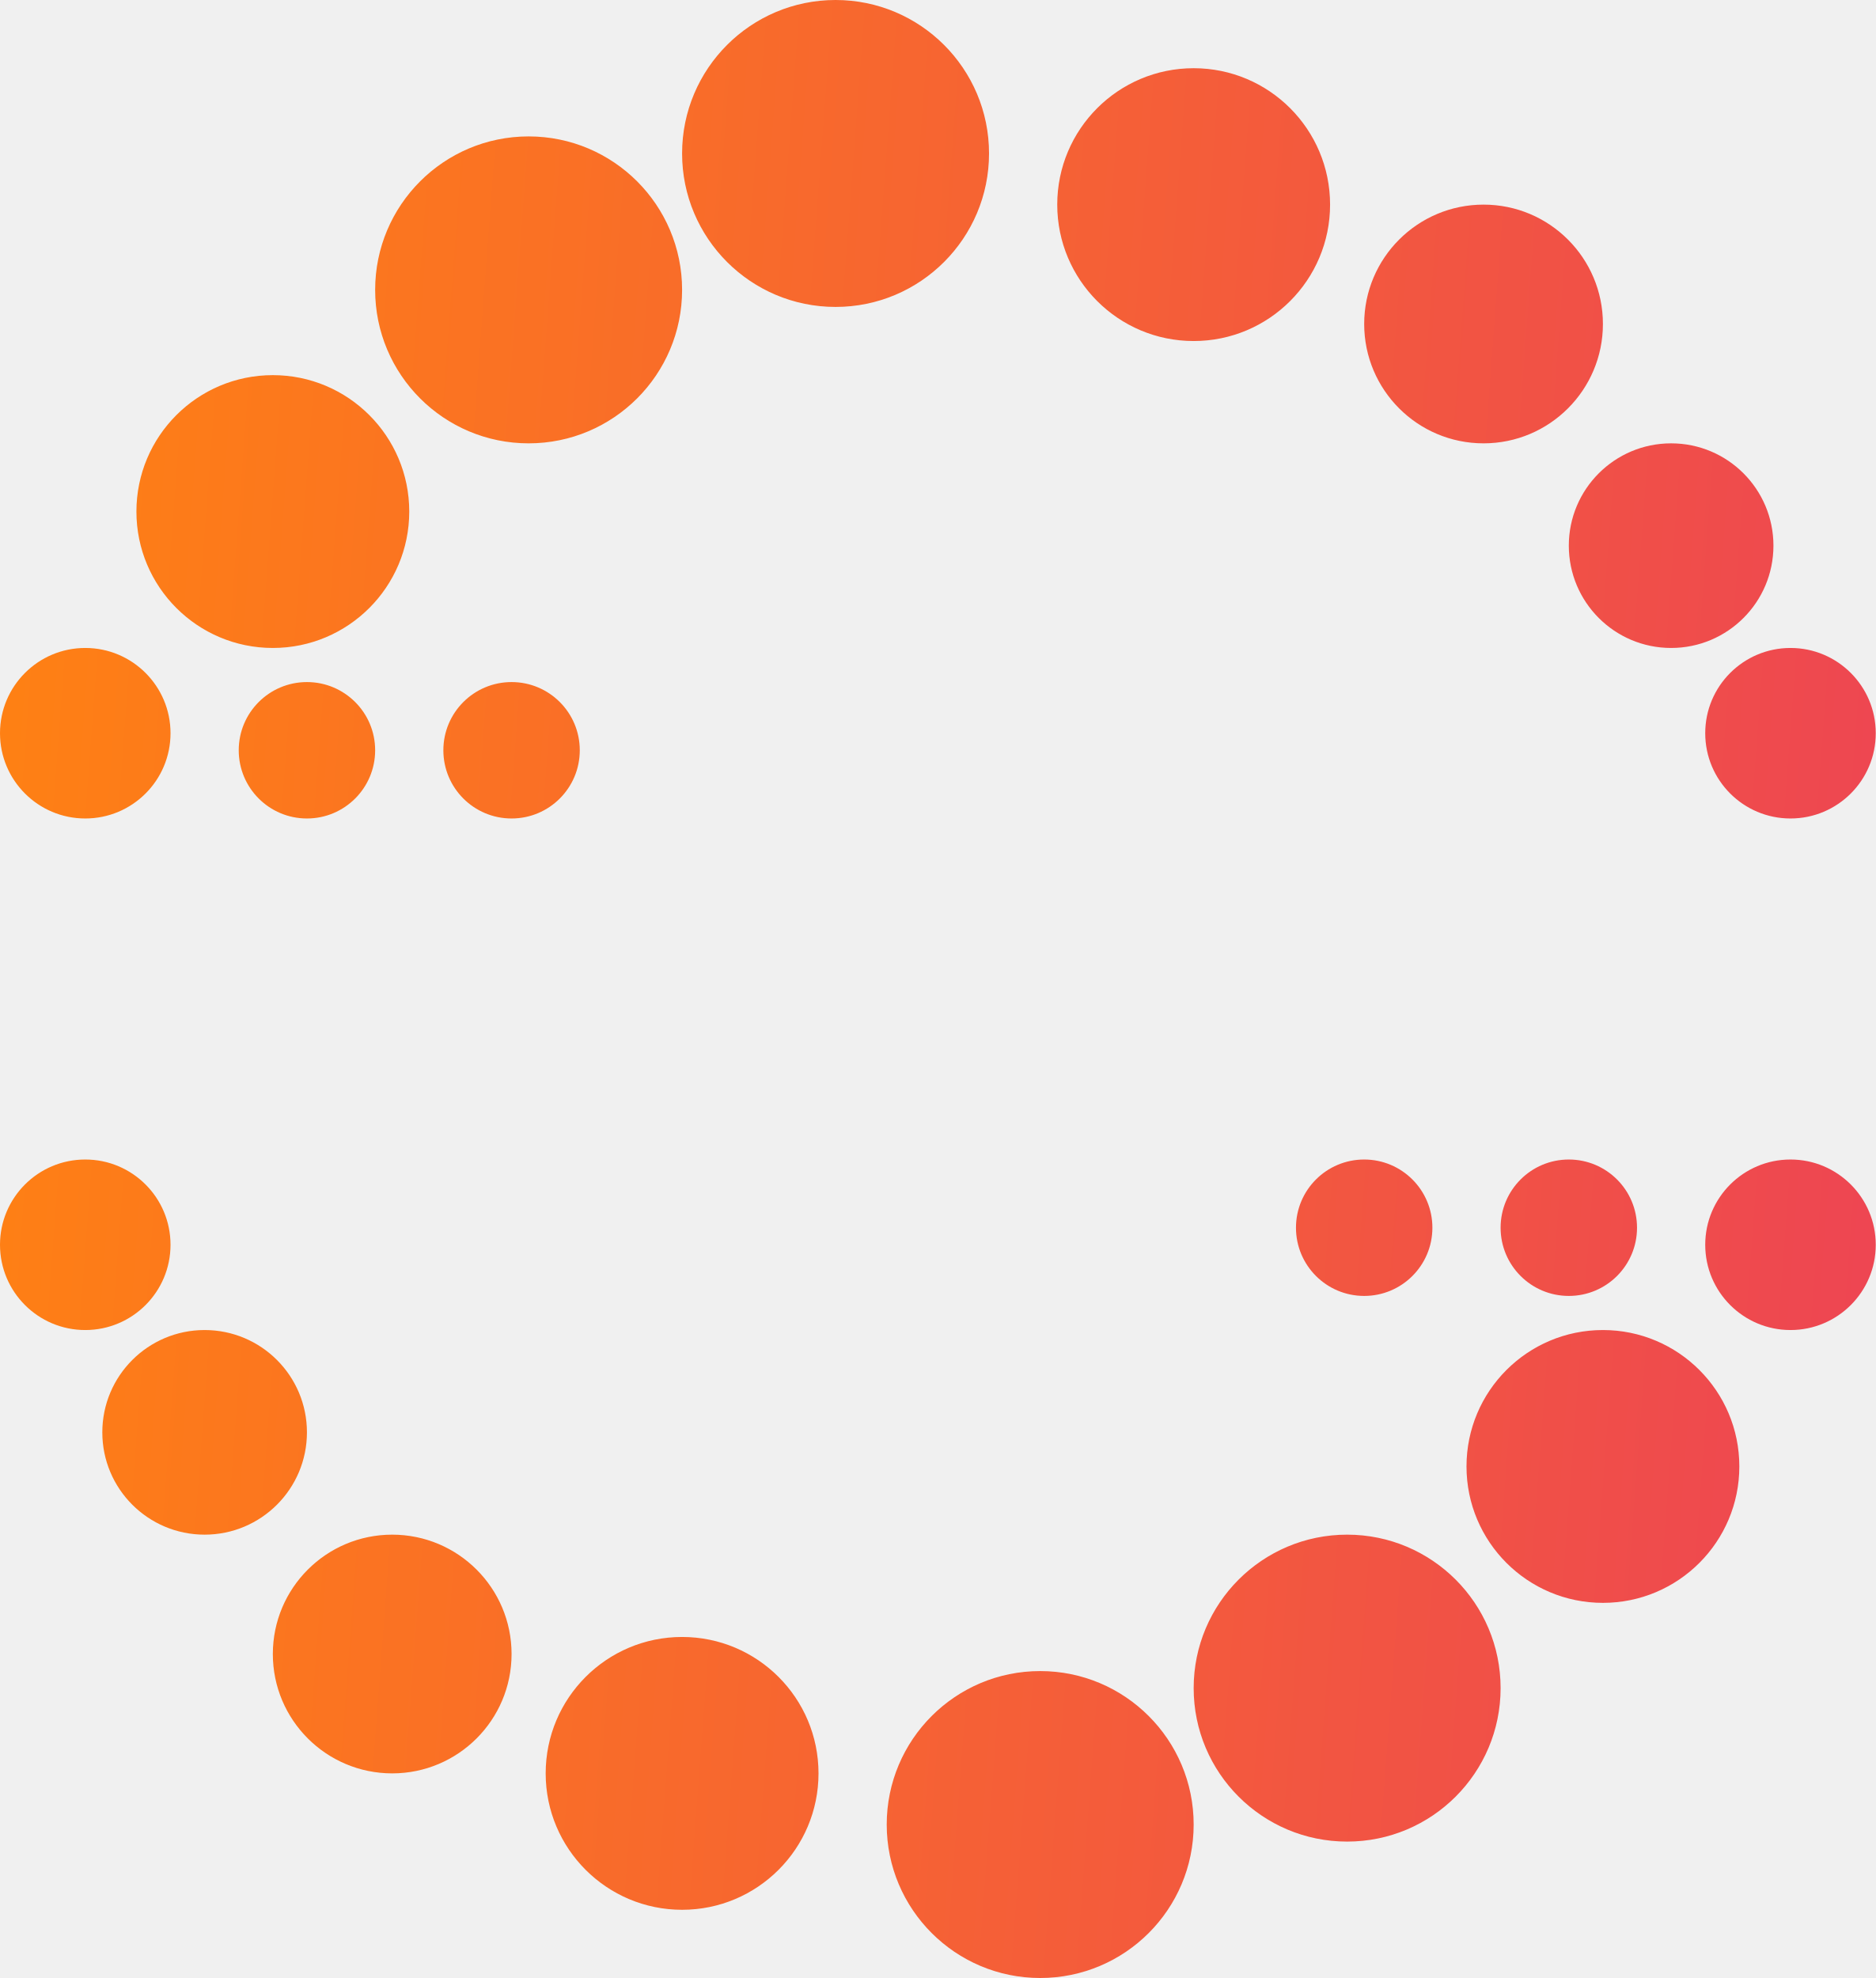
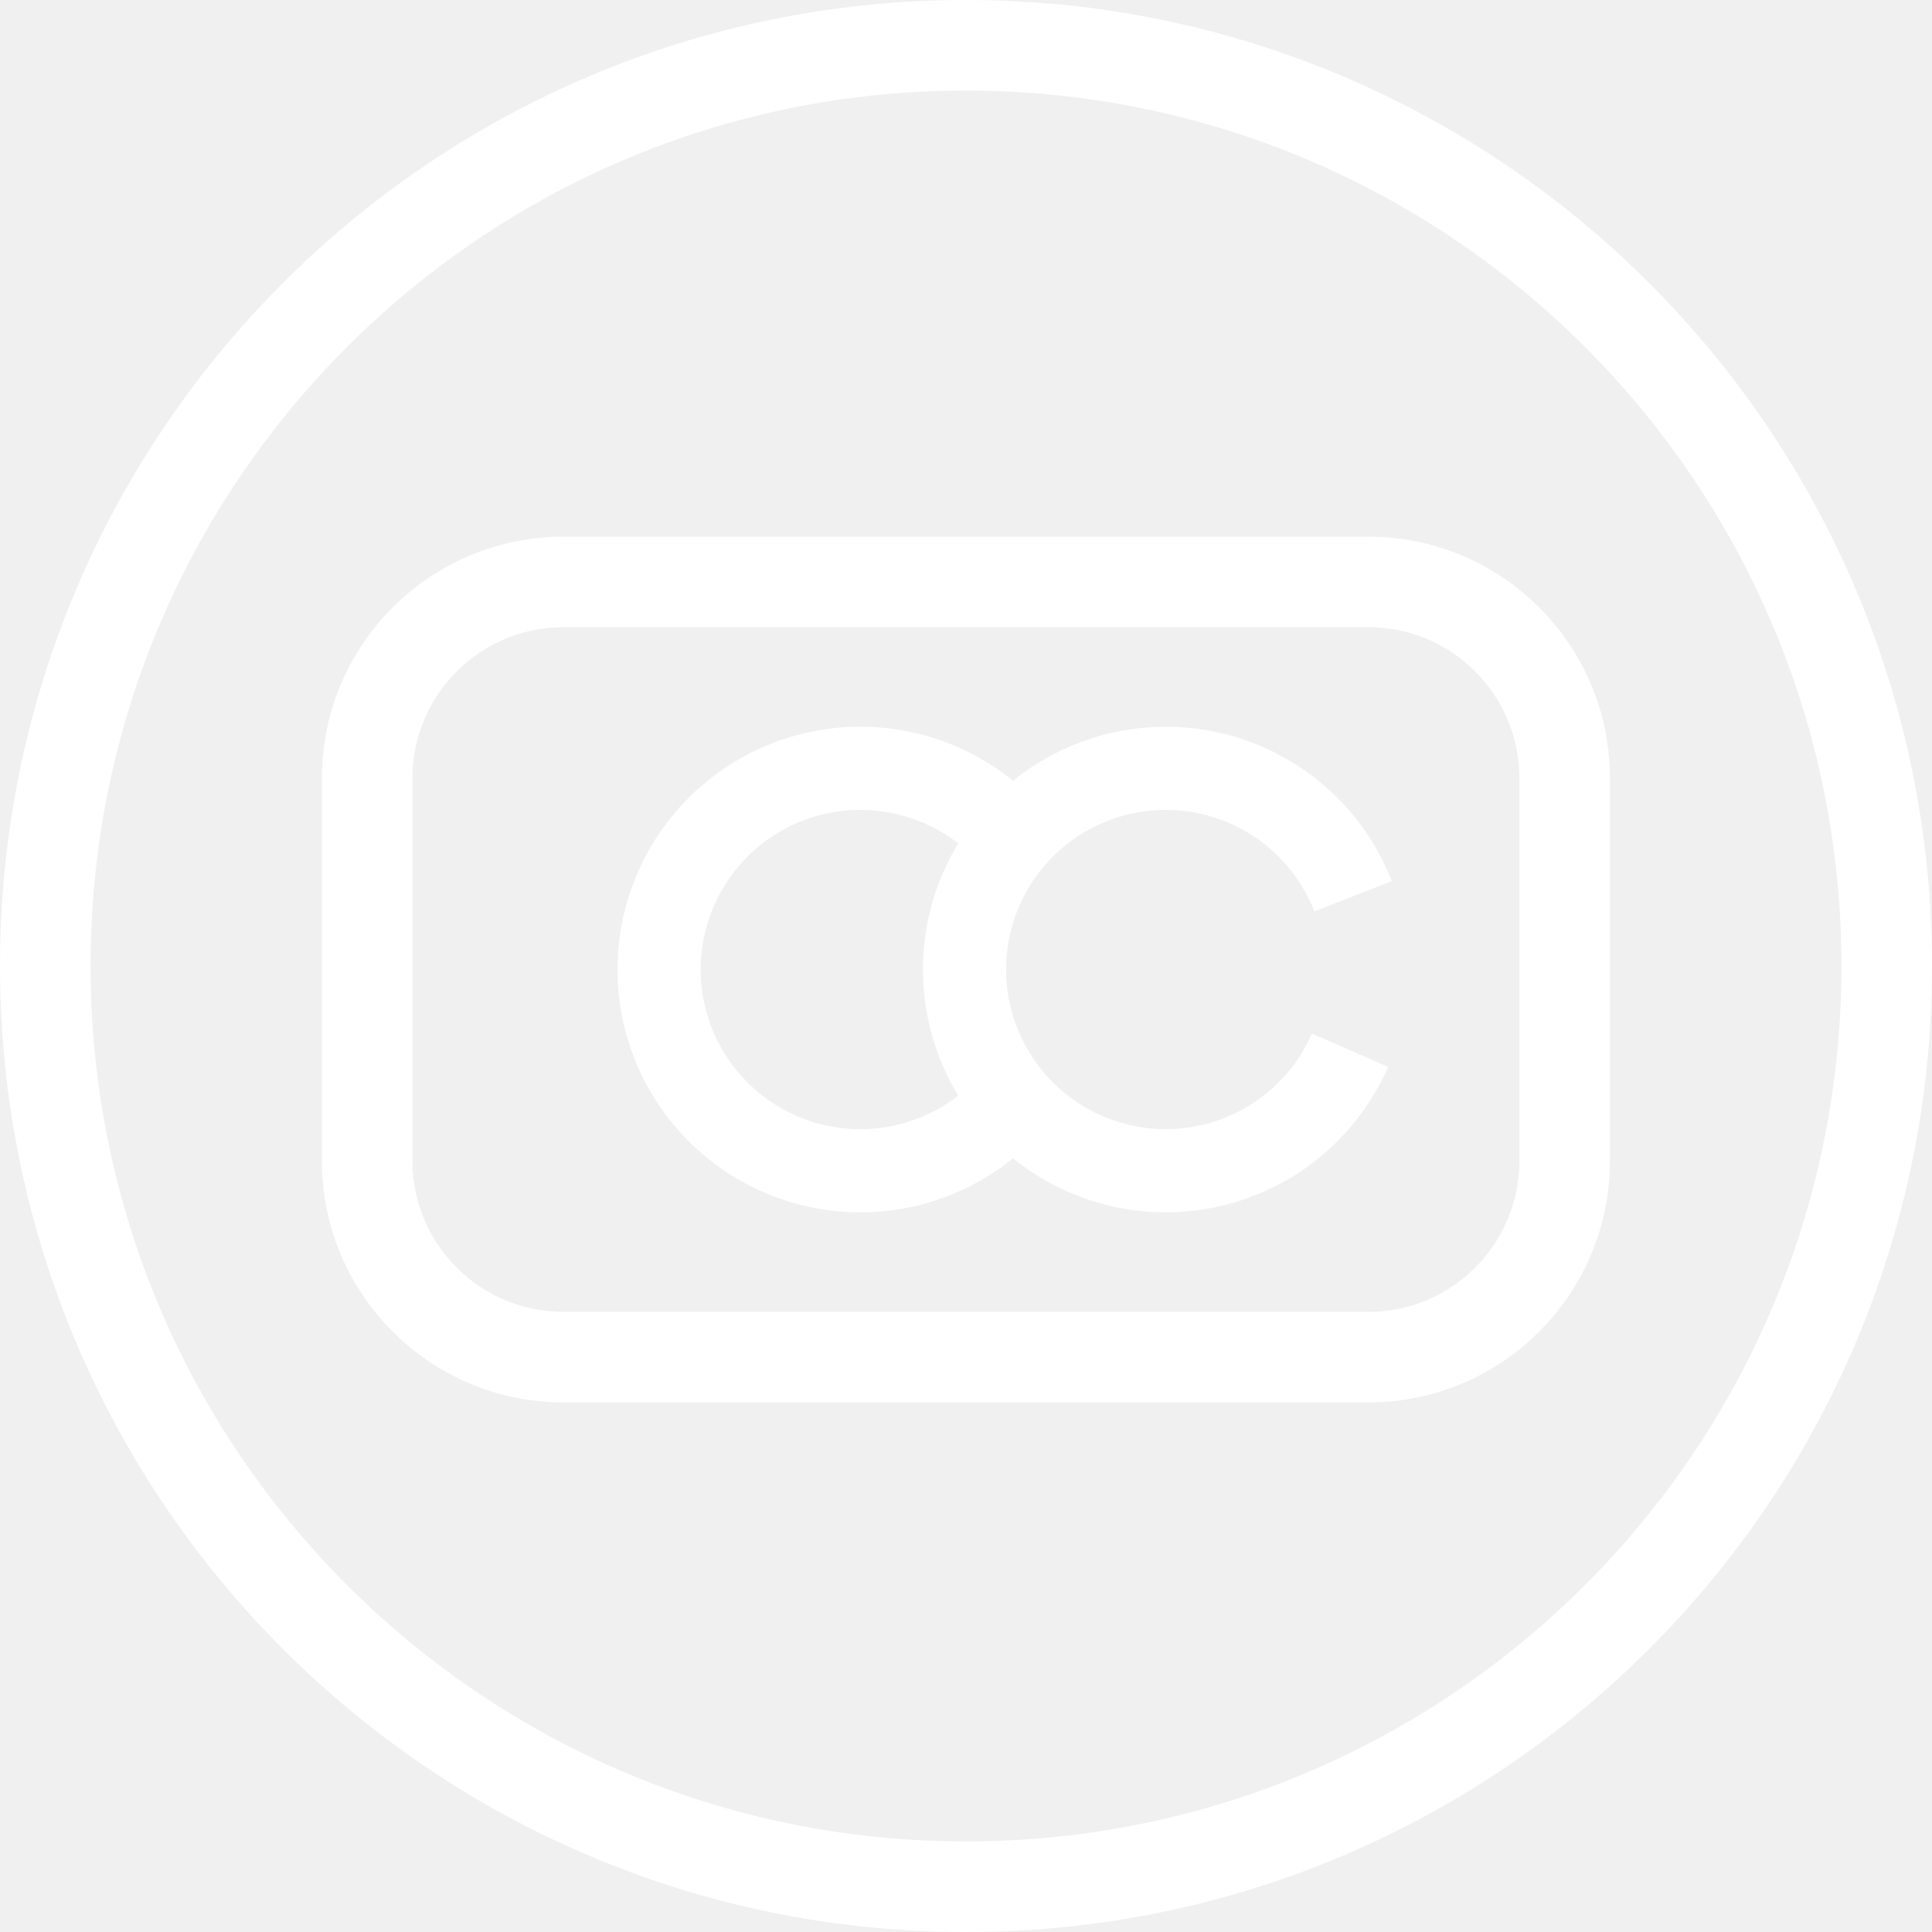
- <svg xmlns="http://www.w3.org/2000/svg" width="55" height="58" viewBox="0 0 55 58" fill="none">
-   <path fill-rule="evenodd" clip-rule="evenodd" d="M29 4.5C29 6.985 26.985 9 24.5 9C22.015 9 20 6.985 20 4.5C20 2.015 22.015 0 24.5 0C26.985 0 29 2.015 29 4.5ZM35 10C37.209 10 39 8.209 39 6C39 3.791 37.209 2 35 2C32.791 2 31 3.791 31 6C31 8.209 32.791 10 35 10ZM47 9.5C47 11.433 45.433 13 43.5 13C41.567 13 40 11.433 40 9.5C40 7.567 41.567 6 43.5 6C45.433 6 47 7.567 47 9.5ZM52 16C52 17.657 50.657 19 49 19C47.343 19 46 17.657 46 16C46 14.343 47.343 13 49 13C50.657 13 52 14.343 52 16ZM9 24C10.105 24 11 23.105 11 22C11 20.895 10.105 20 9 20C7.895 20 7 20.895 7 22C7 23.105 7.895 24 9 24ZM15 24C16.105 24 17 23.105 17 22C17 20.895 16.105 20 15 20C13.895 20 13 20.895 13 22C13 23.105 13.895 24 15 24ZM52.5 24C53.881 24 55 22.881 55 21.5C55 20.119 53.881 19 52.5 19C51.119 19 50 20.119 50 21.5C50 22.881 51.119 24 52.5 24ZM15.5 13C17.985 13 20 10.985 20 8.5C20 6.015 17.985 4 15.5 4C13.015 4 11 6.015 11 8.5C11 10.985 13.015 13 15.5 13ZM12 15C12 17.209 10.209 19 8 19C5.791 19 4 17.209 4 15C4 12.791 5.791 11 8 11C10.209 11 12 12.791 12 15ZM2.5 24C3.881 24 5 22.881 5 21.5C5 20.119 3.881 19 2.5 19C1.119 19 0 20.119 0 21.5C0 22.881 1.119 24 2.5 24ZM44 36C44 34.895 44.895 34 46 34C47.105 34 48 34.895 48 36C48 37.105 47.105 38 46 38C44.895 38 44 37.105 44 36ZM40 34C38.895 34 38 34.895 38 36C38 37.105 38.895 38 40 38C41.105 38 42 37.105 42 36C42 34.895 41.105 34 40 34ZM3 42C3 40.343 4.343 39 6 39C7.657 39 9 40.343 9 42C9 43.657 7.657 45 6 45C4.343 45 3 43.657 3 42ZM2.5 34C1.119 34 2.0003e-06 35.119 0 36.5C0 37.881 1.119 39 2.5 39C3.881 39 5 37.881 5 36.5C5 35.119 3.881 34 2.5 34ZM8 48.5C8 46.567 9.567 45 11.5 45C13.433 45 15 46.567 15 48.5C15 50.433 13.433 52 11.5 52C9.567 52 8 50.433 8 48.5ZM20 48C17.791 48 16 49.791 16 52C16 54.209 17.791 56 20 56C22.209 56 24 54.209 24 52C24 49.791 22.209 48 20 48ZM26 53.5C26 51.015 28.015 49 30.5 49C32.985 49 35 51.015 35 53.5C35 55.985 32.985 58 30.5 58C28.015 58 26 55.985 26 53.5ZM39.5 45C37.015 45 35 47.015 35 49.5C35 51.985 37.015 54 39.5 54C41.985 54 44 51.985 44 49.5C44 47.015 41.985 45 39.5 45ZM43 43C43 40.791 44.791 39 47 39C49.209 39 51 40.791 51 43C51 45.209 49.209 47 47 47C44.791 47 43 45.209 43 43ZM52.5 34C51.119 34 50 35.119 50 36.5C50 37.881 51.119 39 52.5 39C53.881 39 55 37.881 55 36.5C55 35.119 53.881 34 52.5 34Z" fill="url(#paint0_linear)" />
-   <defs>
-     <linearGradient id="paint0_linear" x1="0" y1="0" x2="59.033" y2="4.446" gradientUnits="userSpaceOnUse">
-       <stop stop-color="#FF8212" />
-       <stop offset="1" stop-color="#ED4454" />
-     </linearGradient>
-   </defs>
+ <svg xmlns="http://www.w3.org/2000/svg" width="64" height="64" viewBox="0 0 64 64" fill="none">
+   <circle cx="32" cy="32" r="30.5" stroke="white" stroke-width="3" />
+   <rect x="12.164" y="19.278" width="39.667" height="25.678" rx="6.5" stroke="white" stroke-width="3" />
+   <mask id="path-3-inside-1" fill="white">
+     <path d="M33.994 37.992C32.832 39.078 31.374 39.796 29.804 40.054C28.234 40.312 26.623 40.099 25.174 39.441C23.726 38.783 22.505 37.711 21.666 36.359C20.826 35.008 20.407 33.438 20.46 31.848C20.513 30.258 21.037 28.719 21.965 27.427C22.892 26.134 24.182 25.146 25.672 24.587C27.161 24.027 28.783 23.922 30.332 24.284C31.881 24.647 33.288 25.46 34.374 26.622L32.362 28.504C31.648 27.74 30.723 27.205 29.704 26.967C28.686 26.729 27.619 26.798 26.64 27.166C25.661 27.534 24.813 28.183 24.203 29.033C23.593 29.883 23.249 30.894 23.214 31.94C23.179 32.985 23.455 34.017 24.006 34.906C24.558 35.795 25.361 36.5 26.313 36.932C27.266 37.365 28.325 37.505 29.357 37.335C30.389 37.166 31.348 36.694 32.112 35.979L33.994 37.992Z" />
+   </mask>
+   <path d="M33.994 37.992C32.832 39.078 31.374 39.796 29.804 40.054C28.234 40.312 26.623 40.099 25.174 39.441C23.726 38.783 22.505 37.711 21.666 36.359C20.826 35.008 20.407 33.438 20.46 31.848C20.513 30.258 21.037 28.719 21.965 27.427C22.892 26.134 24.182 25.146 25.672 24.587C27.161 24.027 28.783 23.922 30.332 24.284C31.881 24.647 33.288 25.46 34.374 26.622L32.362 28.504C31.648 27.74 30.723 27.205 29.704 26.967C28.686 26.729 27.619 26.798 26.64 27.166C25.661 27.534 24.813 28.183 24.203 29.033C23.593 29.883 23.249 30.894 23.214 31.94C23.179 32.985 23.455 34.017 24.006 34.906C24.558 35.795 25.361 36.5 26.313 36.932C27.266 37.365 28.325 37.505 29.357 37.335C30.389 37.166 31.348 36.694 32.112 35.979L33.994 37.992Z" stroke="white" stroke-width="8" mask="url(#path-3-inside-1)" />
+   <mask id="path-4-inside-2" fill="white">
+     <path d="M45.985 35.343C45.238 37.047 43.924 38.441 42.266 39.285C40.607 40.129 38.707 40.372 36.89 39.973C35.072 39.573 33.449 38.556 32.298 37.094C31.146 35.632 30.537 33.816 30.574 31.956C30.611 30.095 31.293 28.305 32.502 26.89C33.711 25.476 35.373 24.524 37.205 24.198C39.037 23.871 40.926 24.19 42.549 25.1C44.173 26.01 45.43 27.454 46.108 29.188L43.542 30.191C43.096 29.051 42.27 28.101 41.202 27.503C40.135 26.905 38.893 26.695 37.689 26.91C36.484 27.125 35.391 27.75 34.596 28.68C33.801 29.61 33.353 30.787 33.329 32.011C33.304 33.234 33.705 34.428 34.462 35.389C35.219 36.35 36.286 37.019 37.481 37.282C38.676 37.544 39.925 37.385 41.016 36.83C42.106 36.274 42.97 35.358 43.461 34.238L45.985 35.343Z" />
+   </mask>
+   <path d="M45.985 35.343C45.238 37.047 43.924 38.441 42.266 39.285C40.607 40.129 38.707 40.372 36.89 39.973C35.072 39.573 33.449 38.556 32.298 37.094C31.146 35.632 30.537 33.816 30.574 31.956C30.611 30.095 31.293 28.305 32.502 26.89C33.711 25.476 35.373 24.524 37.205 24.198C39.037 23.871 40.926 24.19 42.549 25.1C44.173 26.01 45.43 27.454 46.108 29.188L43.542 30.191C43.096 29.051 42.27 28.101 41.202 27.503C40.135 26.905 38.893 26.695 37.689 26.91C36.484 27.125 35.391 27.75 34.596 28.68C33.801 29.61 33.353 30.787 33.329 32.011C33.304 33.234 33.705 34.428 34.462 35.389C35.219 36.35 36.286 37.019 37.481 37.282C38.676 37.544 39.925 37.385 41.016 36.83C42.106 36.274 42.97 35.358 43.461 34.238L45.985 35.343Z" stroke="white" stroke-width="8" mask="url(#path-4-inside-2)" />
</svg>
